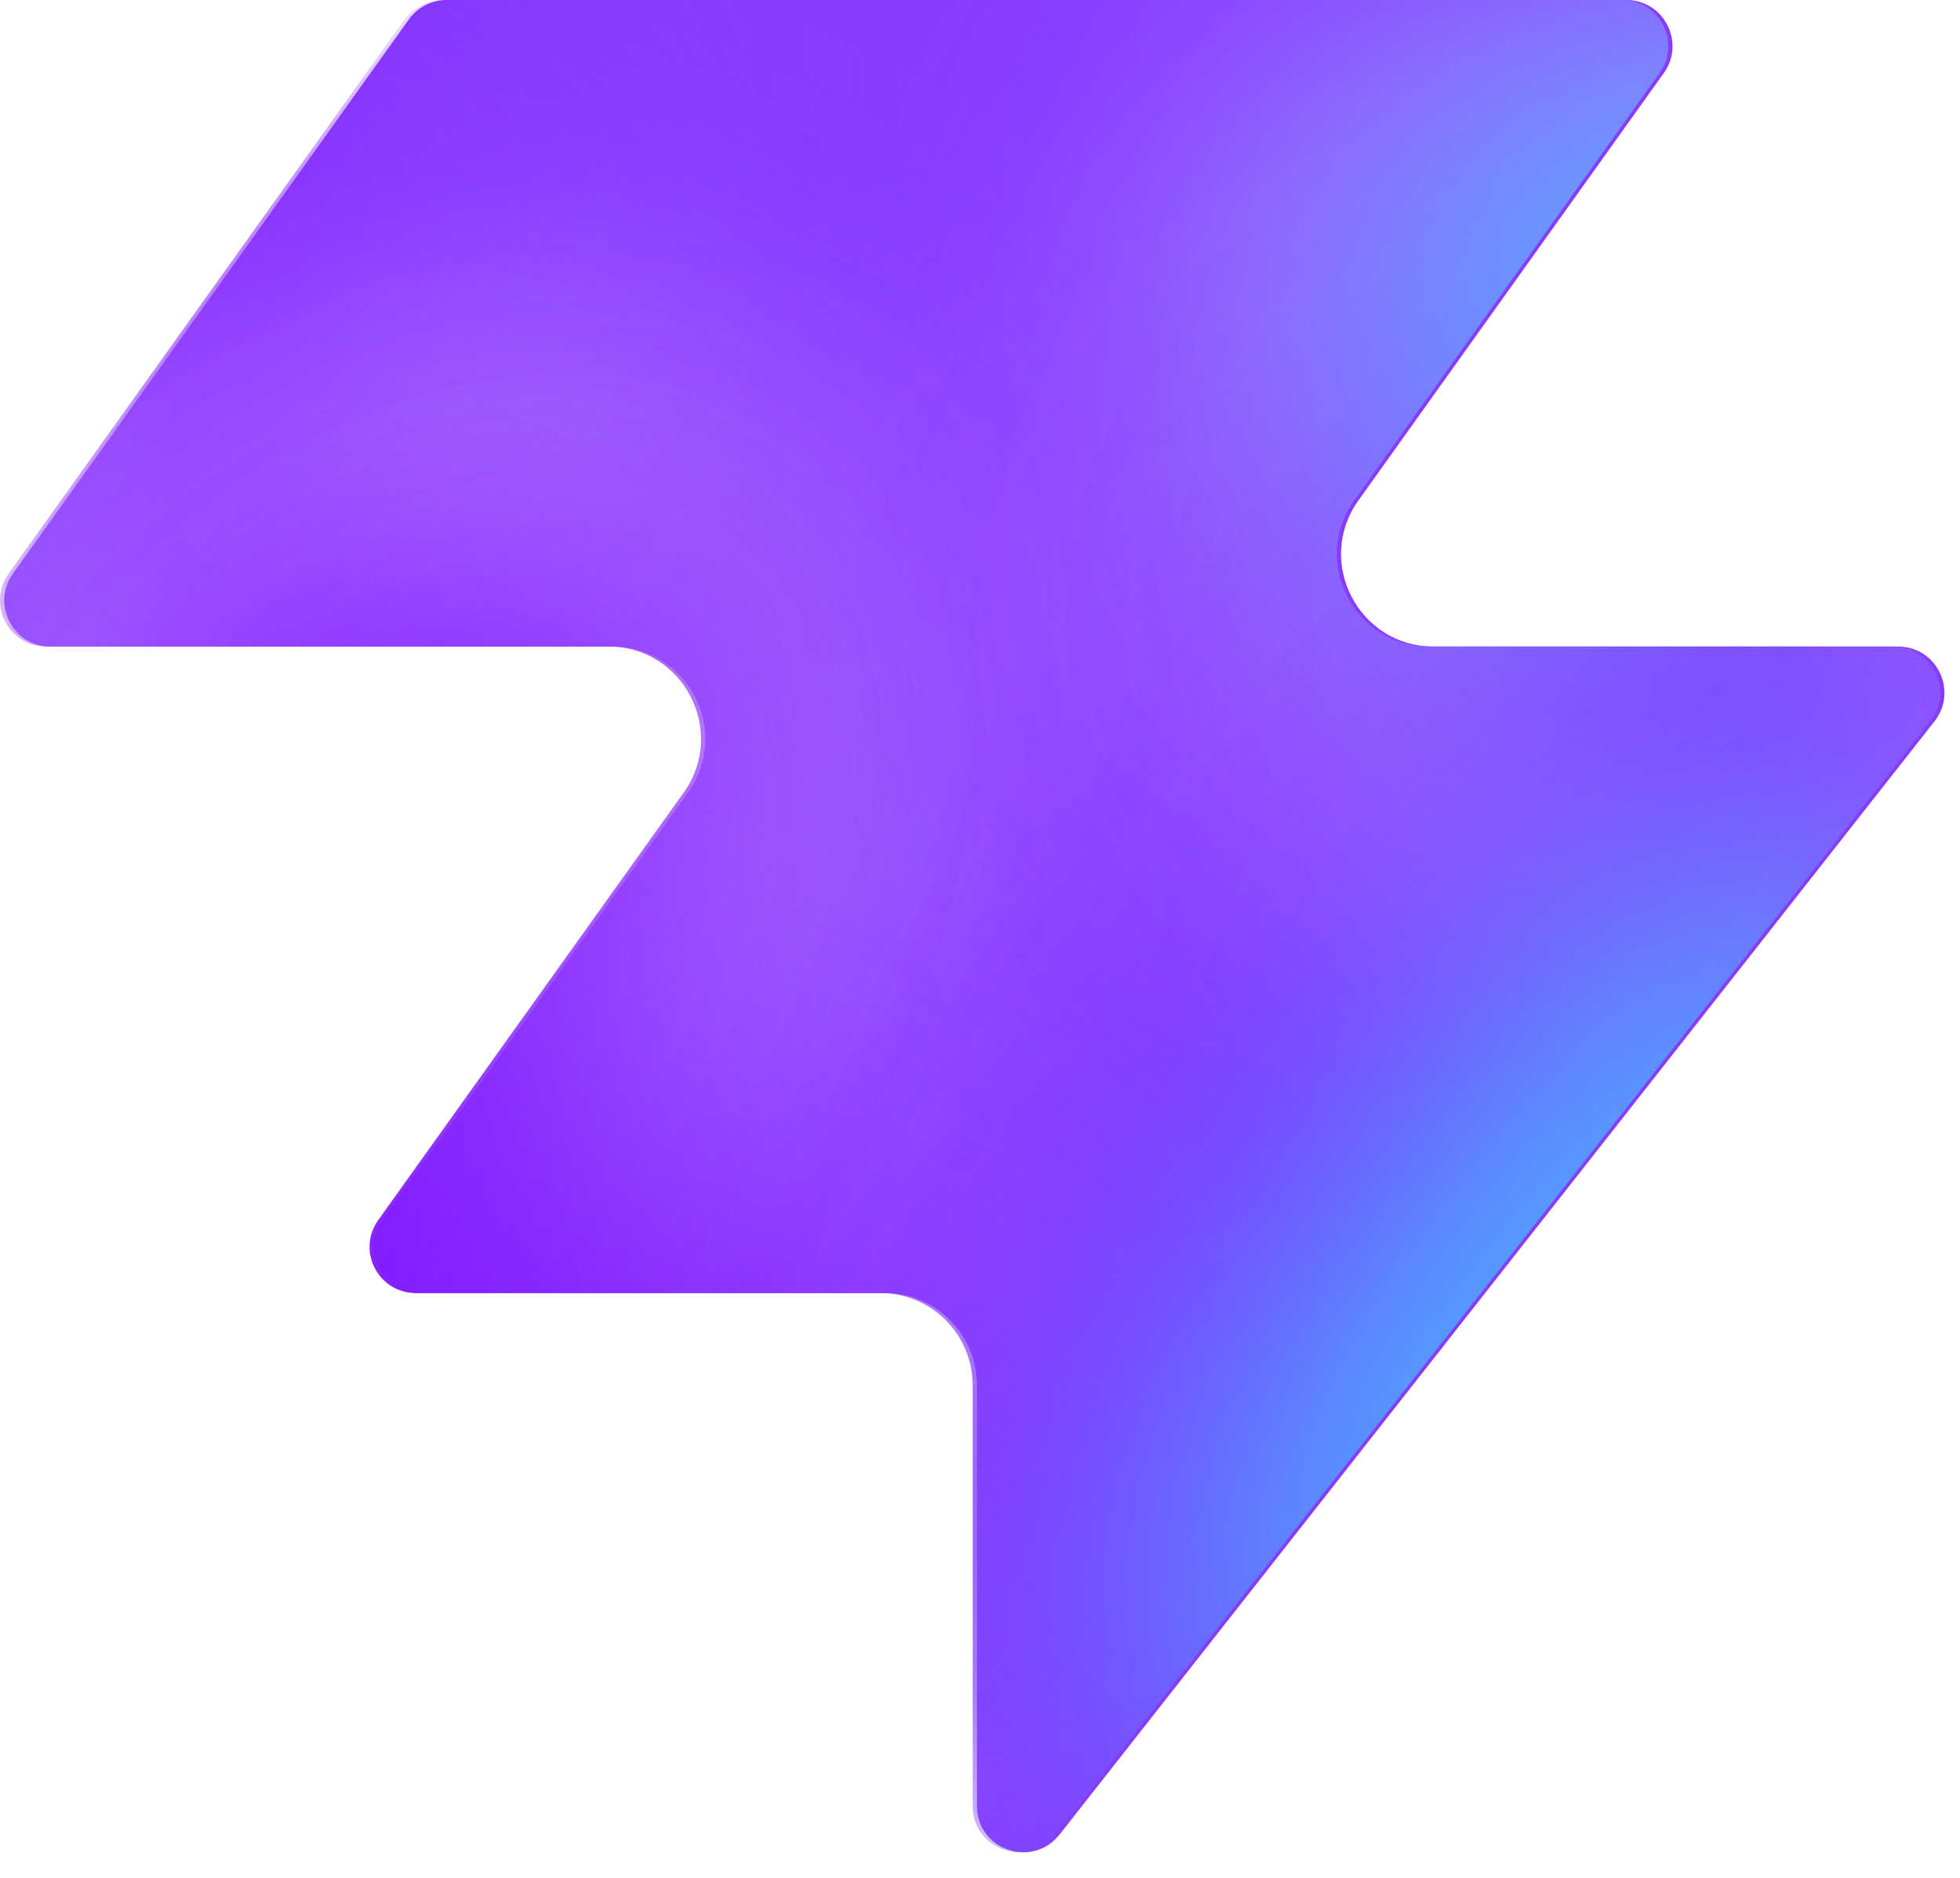
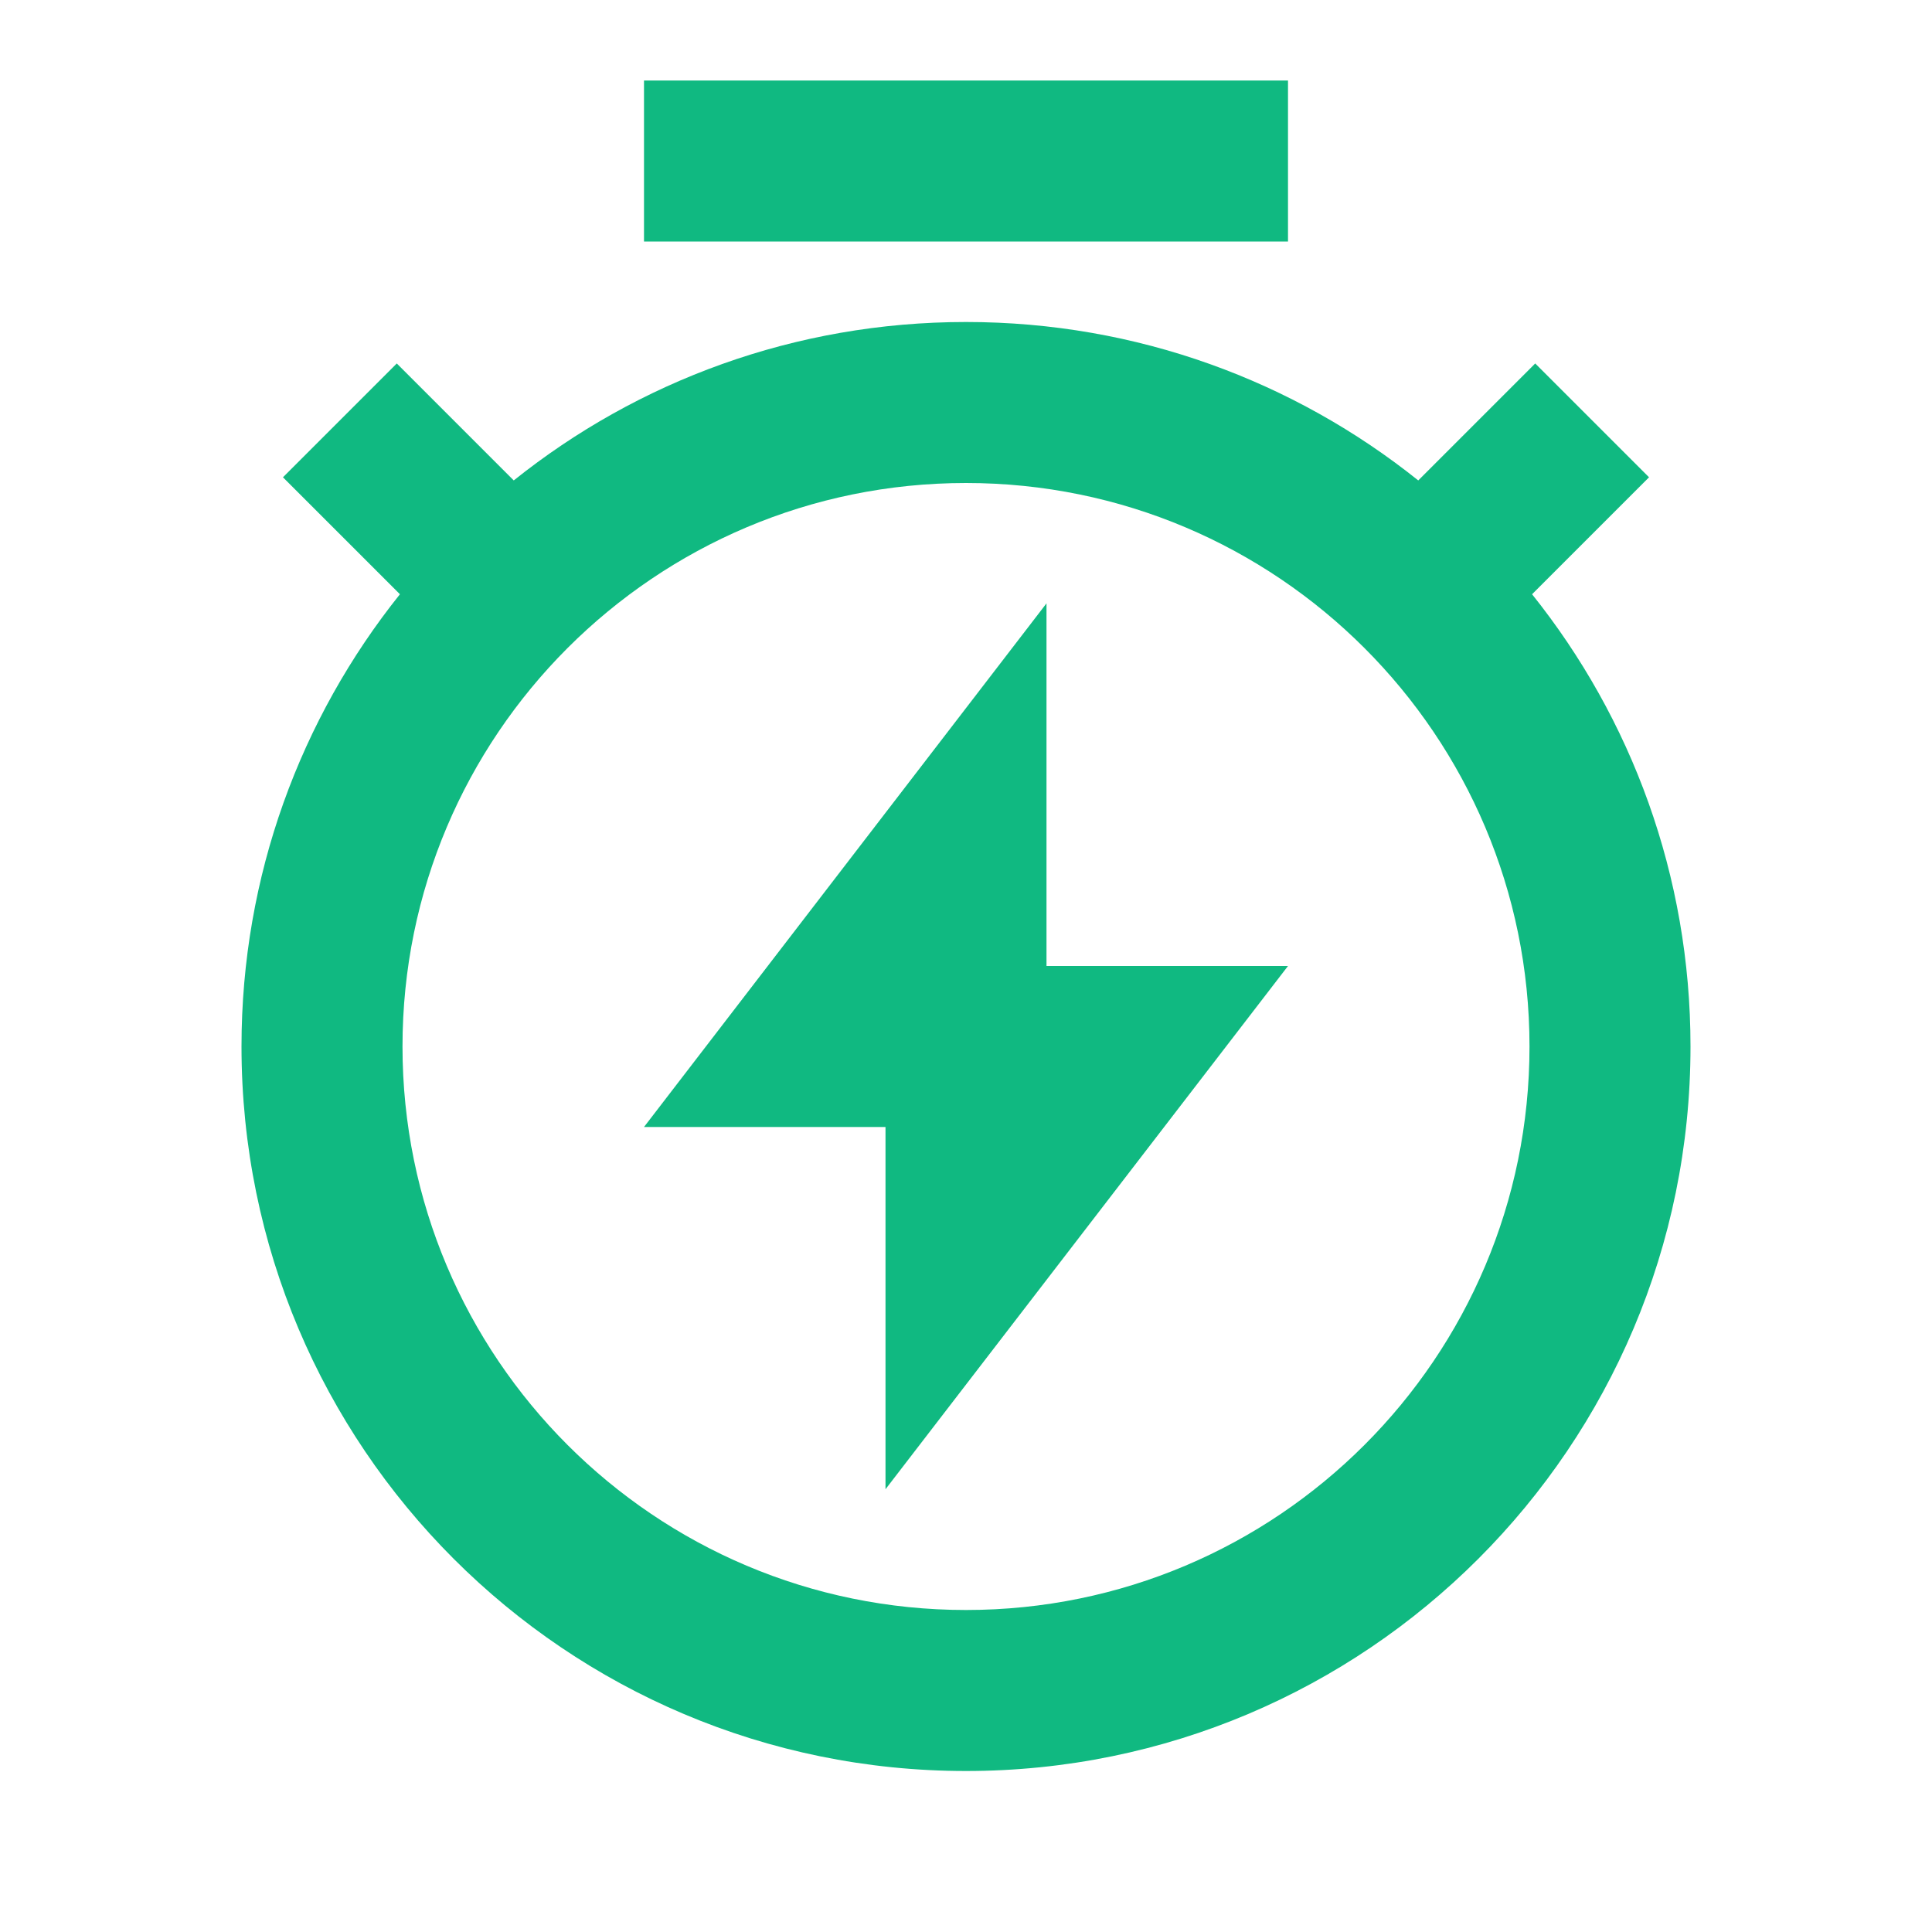
- <svg xmlns="http://www.w3.org/2000/svg" width="48" height="46" fill="none" viewBox="0 0 48 46">
-   <path fill="#863bff" d="M25.946 44.938c-.664.845-2.021.375-2.021-.698V33.937a2.26 2.26 0 0 0-2.262-2.262H10.287c-.92 0-1.456-1.04-.92-1.788l7.48-10.471c1.07-1.497 0-3.578-1.842-3.578H1.237c-.92 0-1.456-1.04-.92-1.788L10.013.474c.214-.297.556-.474.92-.474h28.894c.92 0 1.456 1.04.92 1.788l-7.48 10.471c-1.07 1.498 0 3.579 1.842 3.579h11.377c.943 0 1.473 1.088.89 1.83L25.947 44.94z" style="fill:#863bff;fill:color(display-p3 .525 .23 1);fill-opacity:1" />
-   <mask id="a" width="48" height="46" x="0" y="0" maskUnits="userSpaceOnUse" style="mask-type:alpha">
-     <path fill="#000" d="M25.842 44.938c-.664.844-2.021.375-2.021-.698V33.937a2.26 2.26 0 0 0-2.262-2.262H10.183c-.92 0-1.456-1.04-.92-1.788l7.48-10.471c1.07-1.498 0-3.579-1.842-3.579H1.133c-.92 0-1.456-1.04-.92-1.787L9.91.473c.214-.297.556-.474.92-.474h28.894c.92 0 1.456 1.04.92 1.788l-7.48 10.471c-1.07 1.498 0 3.578 1.842 3.578h11.377c.943 0 1.473 1.088.89 1.832L25.843 44.94z" style="fill:#000;fill-opacity:1" />
-   </mask>
-   <g mask="url(#a)">
-     <g filter="url(#b)">
-       <ellipse cx="5.508" cy="14.704" fill="#ede6ff" rx="5.508" ry="14.704" style="fill:#ede6ff;fill:color(display-p3 .927 .903 1);fill-opacity:1" transform="matrix(.00324 1 1 -.00324 -4.47 31.516)" />
-     </g>
-     <g filter="url(#c)">
-       <ellipse cx="10.399" cy="29.851" fill="#ede6ff" rx="10.399" ry="29.851" style="fill:#ede6ff;fill:color(display-p3 .927 .903 1);fill-opacity:1" transform="matrix(.00324 1 1 -.00324 -39.328 7.883)" />
-     </g>
-     <g filter="url(#d)">
-       <ellipse cx="5.508" cy="30.487" fill="#7e14ff" rx="5.508" ry="30.487" style="fill:#7e14ff;fill:color(display-p3 .492 .077 1);fill-opacity:1" transform="rotate(89.814 -25.913 -14.639)scale(1 -1)" />
-     </g>
-     <g filter="url(#e)">
-       <ellipse cx="5.508" cy="30.599" fill="#7e14ff" rx="5.508" ry="30.599" style="fill:#7e14ff;fill:color(display-p3 .492 .077 1);fill-opacity:1" transform="rotate(89.814 -32.644 -3.334)scale(1 -1)" />
-     </g>
-     <g filter="url(#f)">
-       <ellipse cx="5.508" cy="30.599" fill="#7e14ff" rx="5.508" ry="30.599" style="fill:#7e14ff;fill:color(display-p3 .492 .077 1);fill-opacity:1" transform="matrix(.00324 1 1 -.00324 -34.34 30.47)" />
-     </g>
-     <g filter="url(#g)">
-       <ellipse cx="14.072" cy="22.078" fill="#ede6ff" rx="14.072" ry="22.078" style="fill:#ede6ff;fill:color(display-p3 .927 .903 1);fill-opacity:1" transform="rotate(93.35 24.506 48.493)scale(-1 1)" />
-     </g>
-     <g filter="url(#h)">
-       <ellipse cx="3.47" cy="21.501" fill="#7e14ff" rx="3.47" ry="21.501" style="fill:#7e14ff;fill:color(display-p3 .492 .077 1);fill-opacity:1" transform="rotate(89.009 28.708 47.59)scale(-1 1)" />
-     </g>
-     <g filter="url(#i)">
-       <ellipse cx="3.47" cy="21.501" fill="#7e14ff" rx="3.47" ry="21.501" style="fill:#7e14ff;fill:color(display-p3 .492 .077 1);fill-opacity:1" transform="rotate(89.009 28.708 47.59)scale(-1 1)" />
-     </g>
-     <g filter="url(#j)">
-       <ellipse cx=".387" cy="8.972" fill="#7e14ff" rx="4.407" ry="29.108" style="fill:#7e14ff;fill:color(display-p3 .492 .077 1);fill-opacity:1" transform="rotate(39.51 .387 8.972)" />
-     </g>
-     <g filter="url(#k)">
-       <ellipse cx="47.523" cy="-6.092" fill="#7e14ff" rx="4.407" ry="29.108" style="fill:#7e14ff;fill:color(display-p3 .492 .077 1);fill-opacity:1" transform="rotate(37.892 47.523 -6.092)" />
-     </g>
-     <g filter="url(#l)">
-       <ellipse cx="41.412" cy="6.333" fill="#47bfff" rx="5.971" ry="9.665" style="fill:#47bfff;fill:color(display-p3 .28 .748 1);fill-opacity:1" transform="rotate(37.892 41.412 6.333)" />
-     </g>
-     <g filter="url(#m)">
-       <ellipse cx="-1.879" cy="38.332" fill="#7e14ff" rx="4.407" ry="29.108" style="fill:#7e14ff;fill:color(display-p3 .492 .077 1);fill-opacity:1" transform="rotate(37.892 -1.88 38.332)" />
-     </g>
-     <g filter="url(#n)">
-       <ellipse cx="-1.879" cy="38.332" fill="#7e14ff" rx="4.407" ry="29.108" style="fill:#7e14ff;fill:color(display-p3 .492 .077 1);fill-opacity:1" transform="rotate(37.892 -1.88 38.332)" />
-     </g>
-     <g filter="url(#o)">
-       <ellipse cx="35.651" cy="29.907" fill="#7e14ff" rx="4.407" ry="29.108" style="fill:#7e14ff;fill:color(display-p3 .492 .077 1);fill-opacity:1" transform="rotate(37.892 35.651 29.907)" />
-     </g>
-     <g filter="url(#p)">
-       <ellipse cx="38.418" cy="32.4" fill="#47bfff" rx="5.971" ry="15.297" style="fill:#47bfff;fill:color(display-p3 .28 .748 1);fill-opacity:1" transform="rotate(37.892 38.418 32.4)" />
-     </g>
-   </g>
-   <defs>
-     <filter id="b" width="60.045" height="41.654" x="-19.77" y="16.149" color-interpolation-filters="sRGB" filterUnits="userSpaceOnUse">
-       <feFlood flood-opacity="0" result="BackgroundImageFix" />
-       <feBlend in="SourceGraphic" in2="BackgroundImageFix" result="shape" />
-       <feGaussianBlur result="effect1_foregroundBlur_2002_17158" stdDeviation="7.659" />
-     </filter>
-     <filter id="c" width="90.34" height="51.437" x="-54.613" y="-7.533" color-interpolation-filters="sRGB" filterUnits="userSpaceOnUse">
-       <feFlood flood-opacity="0" result="BackgroundImageFix" />
-       <feBlend in="SourceGraphic" in2="BackgroundImageFix" result="shape" />
-       <feGaussianBlur result="effect1_foregroundBlur_2002_17158" stdDeviation="7.659" />
-     </filter>
-     <filter id="d" width="79.355" height="29.4" x="-49.64" y="2.03" color-interpolation-filters="sRGB" filterUnits="userSpaceOnUse">
-       <feFlood flood-opacity="0" result="BackgroundImageFix" />
-       <feBlend in="SourceGraphic" in2="BackgroundImageFix" result="shape" />
-       <feGaussianBlur result="effect1_foregroundBlur_2002_17158" stdDeviation="4.596" />
-     </filter>
-     <filter id="e" width="79.579" height="29.4" x="-45.045" y="20.029" color-interpolation-filters="sRGB" filterUnits="userSpaceOnUse">
-       <feFlood flood-opacity="0" result="BackgroundImageFix" />
-       <feBlend in="SourceGraphic" in2="BackgroundImageFix" result="shape" />
-       <feGaussianBlur result="effect1_foregroundBlur_2002_17158" stdDeviation="4.596" />
-     </filter>
-     <filter id="f" width="79.579" height="29.4" x="-43.513" y="21.178" color-interpolation-filters="sRGB" filterUnits="userSpaceOnUse">
-       <feFlood flood-opacity="0" result="BackgroundImageFix" />
-       <feBlend in="SourceGraphic" in2="BackgroundImageFix" result="shape" />
-       <feGaussianBlur result="effect1_foregroundBlur_2002_17158" stdDeviation="4.596" />
-     </filter>
-     <filter id="g" width="74.749" height="58.852" x="15.756" y="-17.901" color-interpolation-filters="sRGB" filterUnits="userSpaceOnUse">
-       <feFlood flood-opacity="0" result="BackgroundImageFix" />
-       <feBlend in="SourceGraphic" in2="BackgroundImageFix" result="shape" />
-       <feGaussianBlur result="effect1_foregroundBlur_2002_17158" stdDeviation="7.659" />
-     </filter>
-     <filter id="h" width="61.377" height="25.362" x="23.548" y="2.284" color-interpolation-filters="sRGB" filterUnits="userSpaceOnUse">
-       <feFlood flood-opacity="0" result="BackgroundImageFix" />
-       <feBlend in="SourceGraphic" in2="BackgroundImageFix" result="shape" />
-       <feGaussianBlur result="effect1_foregroundBlur_2002_17158" stdDeviation="4.596" />
-     </filter>
-     <filter id="i" width="61.377" height="25.362" x="23.548" y="2.284" color-interpolation-filters="sRGB" filterUnits="userSpaceOnUse">
-       <feFlood flood-opacity="0" result="BackgroundImageFix" />
-       <feBlend in="SourceGraphic" in2="BackgroundImageFix" result="shape" />
-       <feGaussianBlur result="effect1_foregroundBlur_2002_17158" stdDeviation="4.596" />
-     </filter>
-     <filter id="j" width="56.045" height="63.649" x="-27.636" y="-22.853" color-interpolation-filters="sRGB" filterUnits="userSpaceOnUse">
-       <feFlood flood-opacity="0" result="BackgroundImageFix" />
-       <feBlend in="SourceGraphic" in2="BackgroundImageFix" result="shape" />
-       <feGaussianBlur result="effect1_foregroundBlur_2002_17158" stdDeviation="4.596" />
-     </filter>
-     <filter id="k" width="54.814" height="64.646" x="20.116" y="-38.415" color-interpolation-filters="sRGB" filterUnits="userSpaceOnUse">
-       <feFlood flood-opacity="0" result="BackgroundImageFix" />
-       <feBlend in="SourceGraphic" in2="BackgroundImageFix" result="shape" />
-       <feGaussianBlur result="effect1_foregroundBlur_2002_17158" stdDeviation="4.596" />
-     </filter>
-     <filter id="l" width="33.541" height="35.313" x="24.641" y="-11.323" color-interpolation-filters="sRGB" filterUnits="userSpaceOnUse">
-       <feFlood flood-opacity="0" result="BackgroundImageFix" />
-       <feBlend in="SourceGraphic" in2="BackgroundImageFix" result="shape" />
-       <feGaussianBlur result="effect1_foregroundBlur_2002_17158" stdDeviation="4.596" />
-     </filter>
-     <filter id="m" width="54.814" height="64.646" x="-29.286" y="6.009" color-interpolation-filters="sRGB" filterUnits="userSpaceOnUse">
-       <feFlood flood-opacity="0" result="BackgroundImageFix" />
-       <feBlend in="SourceGraphic" in2="BackgroundImageFix" result="shape" />
-       <feGaussianBlur result="effect1_foregroundBlur_2002_17158" stdDeviation="4.596" />
-     </filter>
-     <filter id="n" width="54.814" height="64.646" x="-29.286" y="6.009" color-interpolation-filters="sRGB" filterUnits="userSpaceOnUse">
-       <feFlood flood-opacity="0" result="BackgroundImageFix" />
-       <feBlend in="SourceGraphic" in2="BackgroundImageFix" result="shape" />
-       <feGaussianBlur result="effect1_foregroundBlur_2002_17158" stdDeviation="4.596" />
-     </filter>
-     <filter id="o" width="54.814" height="64.646" x="8.244" y="-2.416" color-interpolation-filters="sRGB" filterUnits="userSpaceOnUse">
-       <feFlood flood-opacity="0" result="BackgroundImageFix" />
-       <feBlend in="SourceGraphic" in2="BackgroundImageFix" result="shape" />
-       <feGaussianBlur result="effect1_foregroundBlur_2002_17158" stdDeviation="4.596" />
-     </filter>
-     <filter id="p" width="39.409" height="43.623" x="18.713" y="10.588" color-interpolation-filters="sRGB" filterUnits="userSpaceOnUse">
-       <feFlood flood-opacity="0" result="BackgroundImageFix" />
-       <feBlend in="SourceGraphic" in2="BackgroundImageFix" result="shape" />
-       <feGaussianBlur result="effect1_foregroundBlur_2002_17158" stdDeviation="4.596" />
-     </filter>
-   </defs>
+ <svg xmlns="http://www.w3.org/2000/svg" viewBox="0 0 24 24" fill="#10B981">
+   <path d="M6.382 5.968C7.922 4.736 9.875 4 12 4C14.125 4 16.078 4.736 17.618 5.968L19.071 4.515L20.485 5.929L19.032 7.382C20.264 8.922 21 10.875 21 13C21 17.971 16.971 22 12 22C7.029 22 3 17.971 3 13C3 10.875 3.736 8.922 4.968 7.382L3.515 5.929L4.929 4.515L6.382 5.968ZM12 20C15.866 20 19 16.866 19 13C19 9.134 15.866 6 12 6C8.134 6 5 9.134 5 13C5 16.866 8.134 20 12 20ZM13 12H16L11 18.5V14H8L13 7.495V12ZM8 1H16V3H8V1Z" />
</svg>
